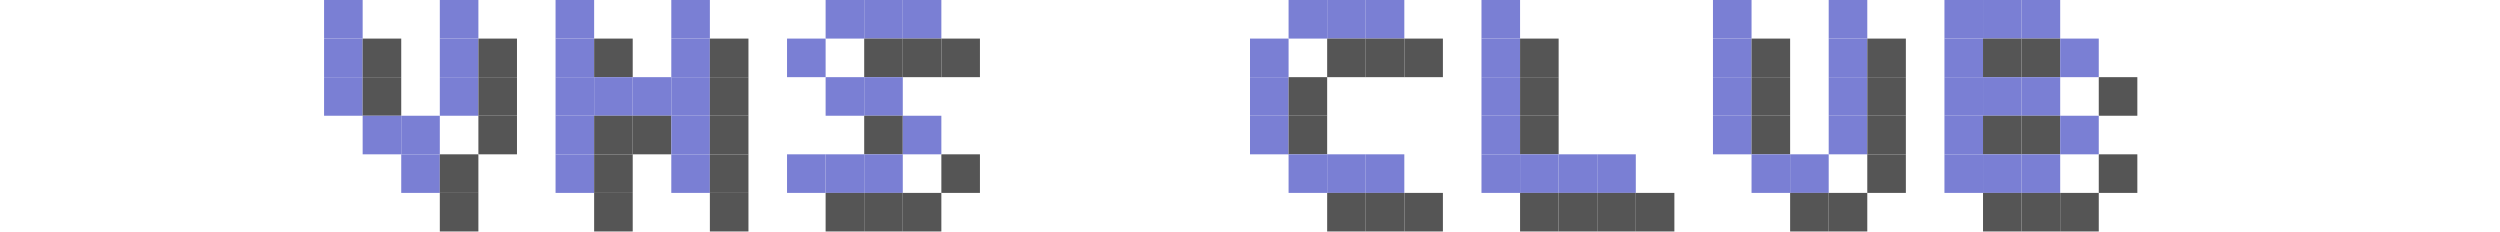
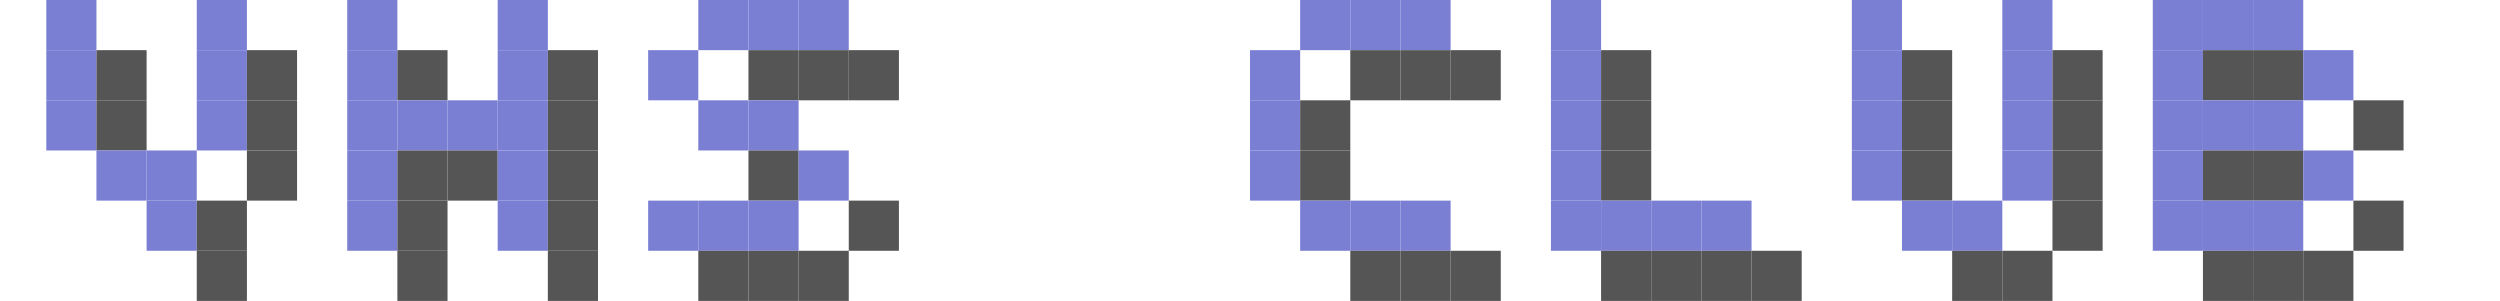
- <svg xmlns="http://www.w3.org/2000/svg" width="1080" height="100" viewBox="0 0 480 60">
+ <svg xmlns="http://www.w3.org/2000/svg" width="1080" height="130" viewBox="0 0 480 60">
  <rect x="0" y="0" width="10" height="10" fill="#7a7fd4" />
  <rect x="30" y="0" width="10" height="10" fill="#7a7fd4" />
  <rect x="60" y="0" width="10" height="10" fill="#7a7fd4" />
  <rect x="90" y="0" width="10" height="10" fill="#7a7fd4" />
  <rect x="130" y="0" width="10" height="10" fill="#7a7fd4" />
  <rect x="140" y="0" width="10" height="10" fill="#7a7fd4" />
  <rect x="150" y="0" width="10" height="10" fill="#7a7fd4" />
  <rect x="250" y="0" width="10" height="10" fill="#7a7fd4" />
  <rect x="260" y="0" width="10" height="10" fill="#7a7fd4" />
  <rect x="270" y="0" width="10" height="10" fill="#7a7fd4" />
  <rect x="300" y="0" width="10" height="10" fill="#7a7fd4" />
  <rect x="360" y="0" width="10" height="10" fill="#7a7fd4" />
  <rect x="390" y="0" width="10" height="10" fill="#7a7fd4" />
  <rect x="420" y="0" width="10" height="10" fill="#7a7fd4" />
  <rect x="430" y="0" width="10" height="10" fill="#7a7fd4" />
  <rect x="440" y="0" width="10" height="10" fill="#7a7fd4" />
  <rect x="0" y="10" width="10" height="10" fill="#7a7fd4" />
  <rect x="10" y="10" width="10" height="10" fill="#555555" />
  <rect x="30" y="10" width="10" height="10" fill="#7a7fd4" />
  <rect x="40" y="10" width="10" height="10" fill="#555555" />
  <rect x="60" y="10" width="10" height="10" fill="#7a7fd4" />
  <rect x="70" y="10" width="10" height="10" fill="#555555" />
  <rect x="90" y="10" width="10" height="10" fill="#7a7fd4" />
  <rect x="100" y="10" width="10" height="10" fill="#555555" />
  <rect x="120" y="10" width="10" height="10" fill="#7a7fd4" />
  <rect x="140" y="10" width="10" height="10" fill="#555555" />
  <rect x="150" y="10" width="10" height="10" fill="#555555" />
  <rect x="160" y="10" width="10" height="10" fill="#555555" />
  <rect x="240" y="10" width="10" height="10" fill="#7a7fd4" />
  <rect x="260" y="10" width="10" height="10" fill="#555555" />
  <rect x="270" y="10" width="10" height="10" fill="#555555" />
  <rect x="280" y="10" width="10" height="10" fill="#555555" />
  <rect x="300" y="10" width="10" height="10" fill="#7a7fd4" />
  <rect x="310" y="10" width="10" height="10" fill="#555555" />
  <rect x="360" y="10" width="10" height="10" fill="#7a7fd4" />
  <rect x="370" y="10" width="10" height="10" fill="#555555" />
  <rect x="390" y="10" width="10" height="10" fill="#7a7fd4" />
  <rect x="400" y="10" width="10" height="10" fill="#555555" />
  <rect x="420" y="10" width="10" height="10" fill="#7a7fd4" />
  <rect x="430" y="10" width="10" height="10" fill="#555555" />
  <rect x="440" y="10" width="10" height="10" fill="#555555" />
  <rect x="450" y="10" width="10" height="10" fill="#7a7fd4" />
  <rect x="0" y="20" width="10" height="10" fill="#7a7fd4" />
  <rect x="10" y="20" width="10" height="10" fill="#555555" />
  <rect x="30" y="20" width="10" height="10" fill="#7a7fd4" />
  <rect x="40" y="20" width="10" height="10" fill="#555555" />
  <rect x="60" y="20" width="10" height="10" fill="#7a7fd4" />
  <rect x="70" y="20" width="10" height="10" fill="#7a7fd4" />
  <rect x="80" y="20" width="10" height="10" fill="#7a7fd4" />
  <rect x="90" y="20" width="10" height="10" fill="#7a7fd4" />
  <rect x="100" y="20" width="10" height="10" fill="#555555" />
  <rect x="130" y="20" width="10" height="10" fill="#7a7fd4" />
  <rect x="140" y="20" width="10" height="10" fill="#7a7fd4" />
  <rect x="240" y="20" width="10" height="10" fill="#7a7fd4" />
  <rect x="250" y="20" width="10" height="10" fill="#555555" />
  <rect x="300" y="20" width="10" height="10" fill="#7a7fd4" />
  <rect x="310" y="20" width="10" height="10" fill="#555555" />
  <rect x="360" y="20" width="10" height="10" fill="#7a7fd4" />
  <rect x="370" y="20" width="10" height="10" fill="#555555" />
  <rect x="390" y="20" width="10" height="10" fill="#7a7fd4" />
  <rect x="400" y="20" width="10" height="10" fill="#555555" />
  <rect x="420" y="20" width="10" height="10" fill="#7a7fd4" />
  <rect x="430" y="20" width="10" height="10" fill="#7a7fd4" />
  <rect x="440" y="20" width="10" height="10" fill="#7a7fd4" />
  <rect x="460" y="20" width="10" height="10" fill="#555555" />
  <rect x="10" y="30" width="10" height="10" fill="#7a7fd4" />
  <rect x="20" y="30" width="10" height="10" fill="#7a7fd4" />
  <rect x="40" y="30" width="10" height="10" fill="#555555" />
  <rect x="60" y="30" width="10" height="10" fill="#7a7fd4" />
  <rect x="70" y="30" width="10" height="10" fill="#555555" />
  <rect x="80" y="30" width="10" height="10" fill="#555555" />
  <rect x="90" y="30" width="10" height="10" fill="#7a7fd4" />
  <rect x="100" y="30" width="10" height="10" fill="#555555" />
  <rect x="140" y="30" width="10" height="10" fill="#555555" />
  <rect x="150" y="30" width="10" height="10" fill="#7a7fd4" />
  <rect x="240" y="30" width="10" height="10" fill="#7a7fd4" />
  <rect x="250" y="30" width="10" height="10" fill="#555555" />
  <rect x="300" y="30" width="10" height="10" fill="#7a7fd4" />
  <rect x="310" y="30" width="10" height="10" fill="#555555" />
  <rect x="360" y="30" width="10" height="10" fill="#7a7fd4" />
  <rect x="370" y="30" width="10" height="10" fill="#555555" />
  <rect x="390" y="30" width="10" height="10" fill="#7a7fd4" />
  <rect x="400" y="30" width="10" height="10" fill="#555555" />
  <rect x="420" y="30" width="10" height="10" fill="#7a7fd4" />
  <rect x="430" y="30" width="10" height="10" fill="#555555" />
  <rect x="440" y="30" width="10" height="10" fill="#555555" />
  <rect x="450" y="30" width="10" height="10" fill="#7a7fd4" />
  <rect x="20" y="40" width="10" height="10" fill="#7a7fd4" />
  <rect x="30" y="40" width="10" height="10" fill="#555555" />
  <rect x="60" y="40" width="10" height="10" fill="#7a7fd4" />
  <rect x="70" y="40" width="10" height="10" fill="#555555" />
  <rect x="90" y="40" width="10" height="10" fill="#7a7fd4" />
  <rect x="100" y="40" width="10" height="10" fill="#555555" />
  <rect x="120" y="40" width="10" height="10" fill="#7a7fd4" />
  <rect x="130" y="40" width="10" height="10" fill="#7a7fd4" />
  <rect x="140" y="40" width="10" height="10" fill="#7a7fd4" />
  <rect x="160" y="40" width="10" height="10" fill="#555555" />
  <rect x="250" y="40" width="10" height="10" fill="#7a7fd4" />
  <rect x="260" y="40" width="10" height="10" fill="#7a7fd4" />
  <rect x="270" y="40" width="10" height="10" fill="#7a7fd4" />
  <rect x="300" y="40" width="10" height="10" fill="#7a7fd4" />
  <rect x="310" y="40" width="10" height="10" fill="#7a7fd4" />
  <rect x="320" y="40" width="10" height="10" fill="#7a7fd4" />
  <rect x="330" y="40" width="10" height="10" fill="#7a7fd4" />
  <rect x="370" y="40" width="10" height="10" fill="#7a7fd4" />
  <rect x="380" y="40" width="10" height="10" fill="#7a7fd4" />
  <rect x="400" y="40" width="10" height="10" fill="#555555" />
  <rect x="420" y="40" width="10" height="10" fill="#7a7fd4" />
  <rect x="430" y="40" width="10" height="10" fill="#7a7fd4" />
  <rect x="440" y="40" width="10" height="10" fill="#7a7fd4" />
  <rect x="460" y="40" width="10" height="10" fill="#555555" />
  <rect x="30" y="50" width="10" height="10" fill="#555555" />
  <rect x="70" y="50" width="10" height="10" fill="#555555" />
  <rect x="100" y="50" width="10" height="10" fill="#555555" />
  <rect x="130" y="50" width="10" height="10" fill="#555555" />
  <rect x="140" y="50" width="10" height="10" fill="#555555" />
  <rect x="150" y="50" width="10" height="10" fill="#555555" />
  <rect x="260" y="50" width="10" height="10" fill="#555555" />
  <rect x="270" y="50" width="10" height="10" fill="#555555" />
  <rect x="280" y="50" width="10" height="10" fill="#555555" />
  <rect x="310" y="50" width="10" height="10" fill="#555555" />
  <rect x="320" y="50" width="10" height="10" fill="#555555" />
  <rect x="330" y="50" width="10" height="10" fill="#555555" />
  <rect x="340" y="50" width="10" height="10" fill="#555555" />
  <rect x="380" y="50" width="10" height="10" fill="#555555" />
  <rect x="390" y="50" width="10" height="10" fill="#555555" />
  <rect x="430" y="50" width="10" height="10" fill="#555555" />
  <rect x="440" y="50" width="10" height="10" fill="#555555" />
  <rect x="450" y="50" width="10" height="10" fill="#555555" />
</svg>
